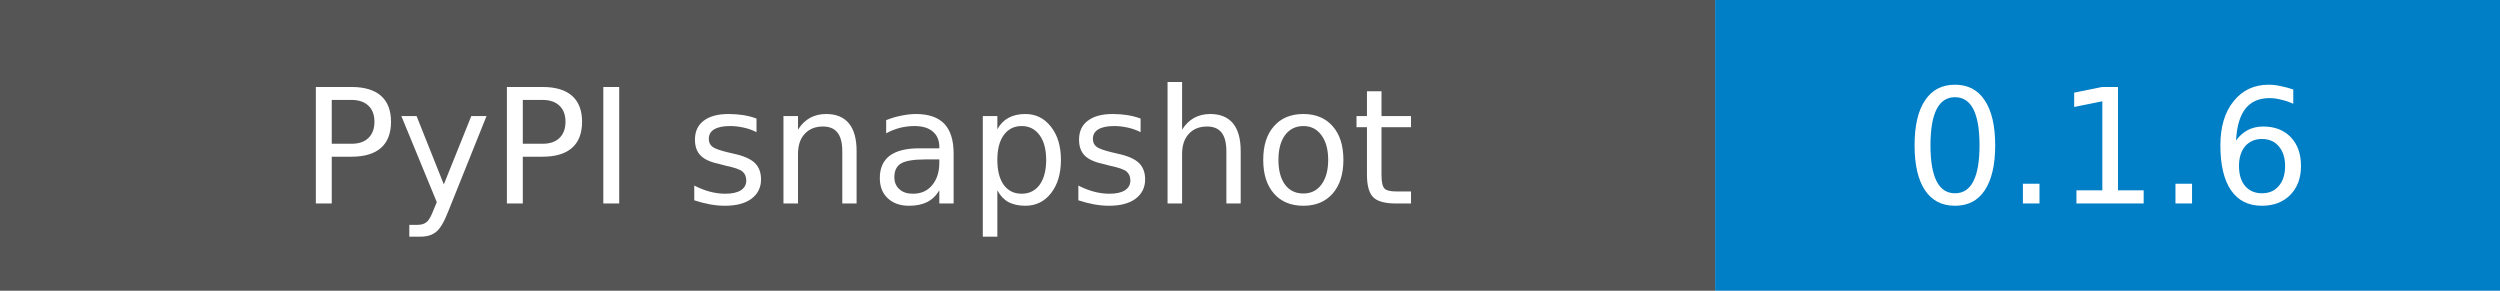
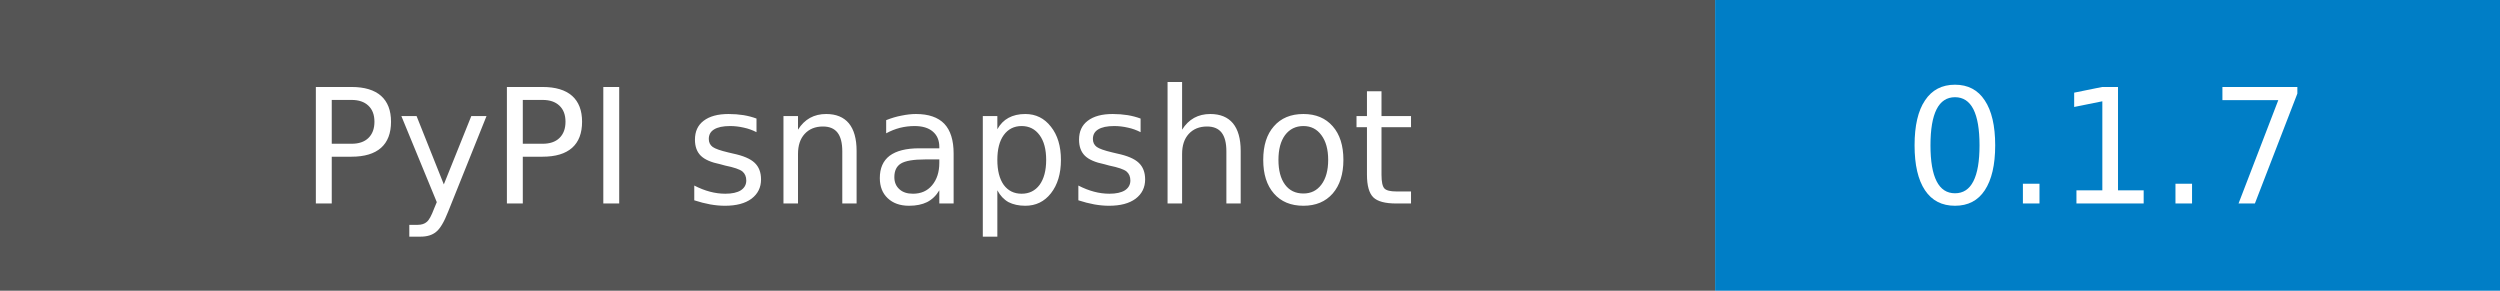
- <svg xmlns="http://www.w3.org/2000/svg" width="172" height="20" role="img" aria-label="PyPI snapshot: 0.1.6">
+ <svg xmlns="http://www.w3.org/2000/svg" width="172" height="20" role="img" aria-label="PyPI snapshot: 0.1.7">
  <rect width="118" height="20" fill="#555" />
  <rect x="118" width="54" height="20" fill="#007ec6" />
  <g fill="#fff" text-anchor="middle" font-family="Verdana,DejaVu Sans,sans-serif" font-size="11">
    <text x="59.0" y="14">PyPI snapshot</text>
-     <text x="145.0" y="14">0.1.6</text>
+     <text x="145.0" y="14">0.1.7</text>
  </g>
</svg>
